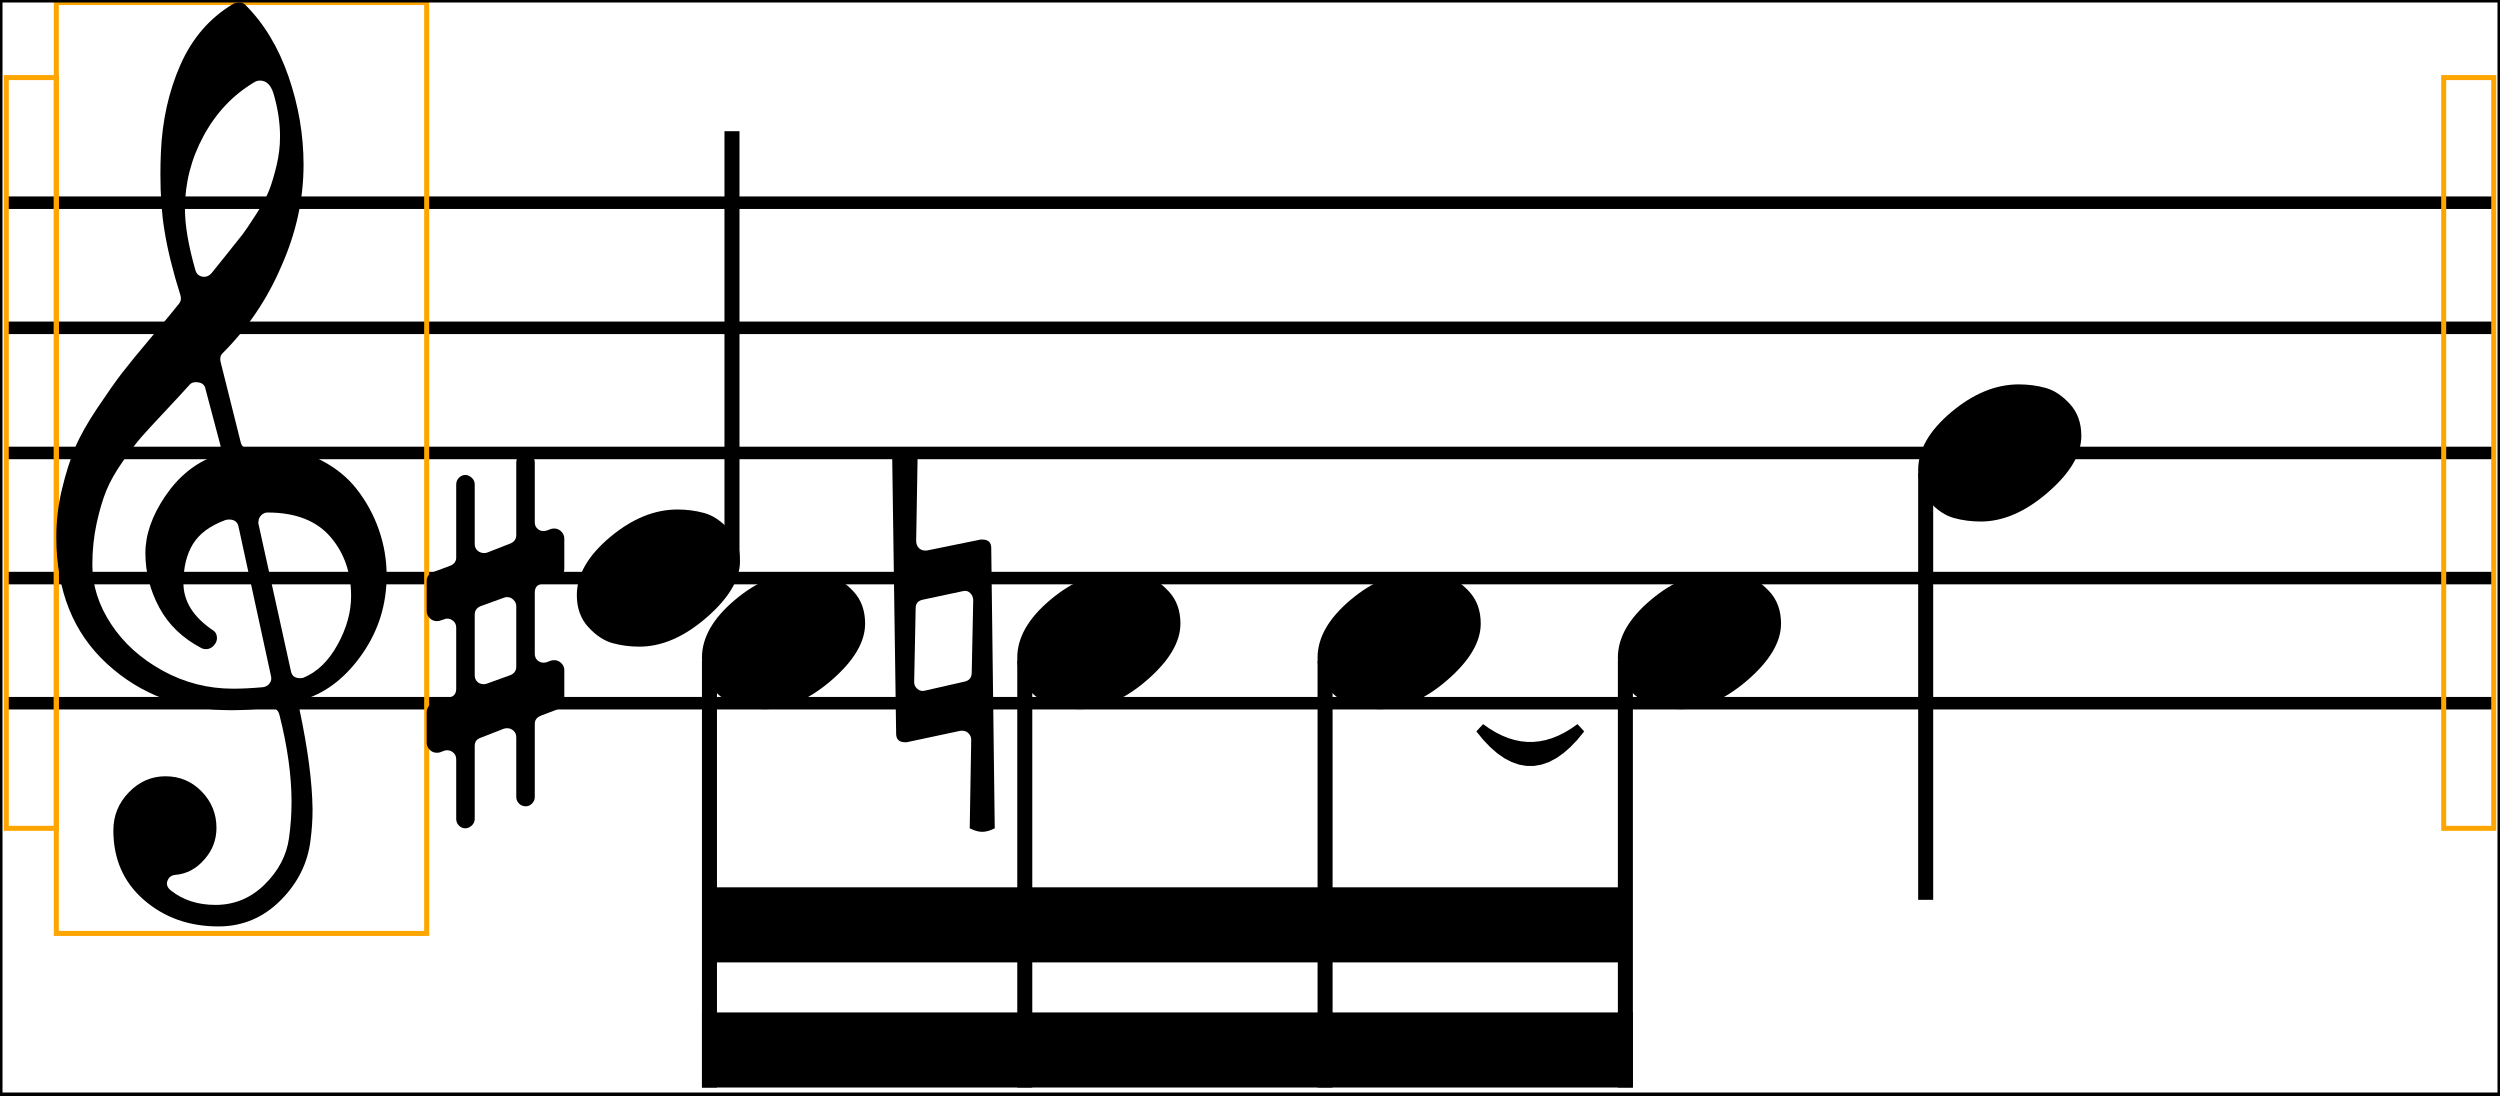
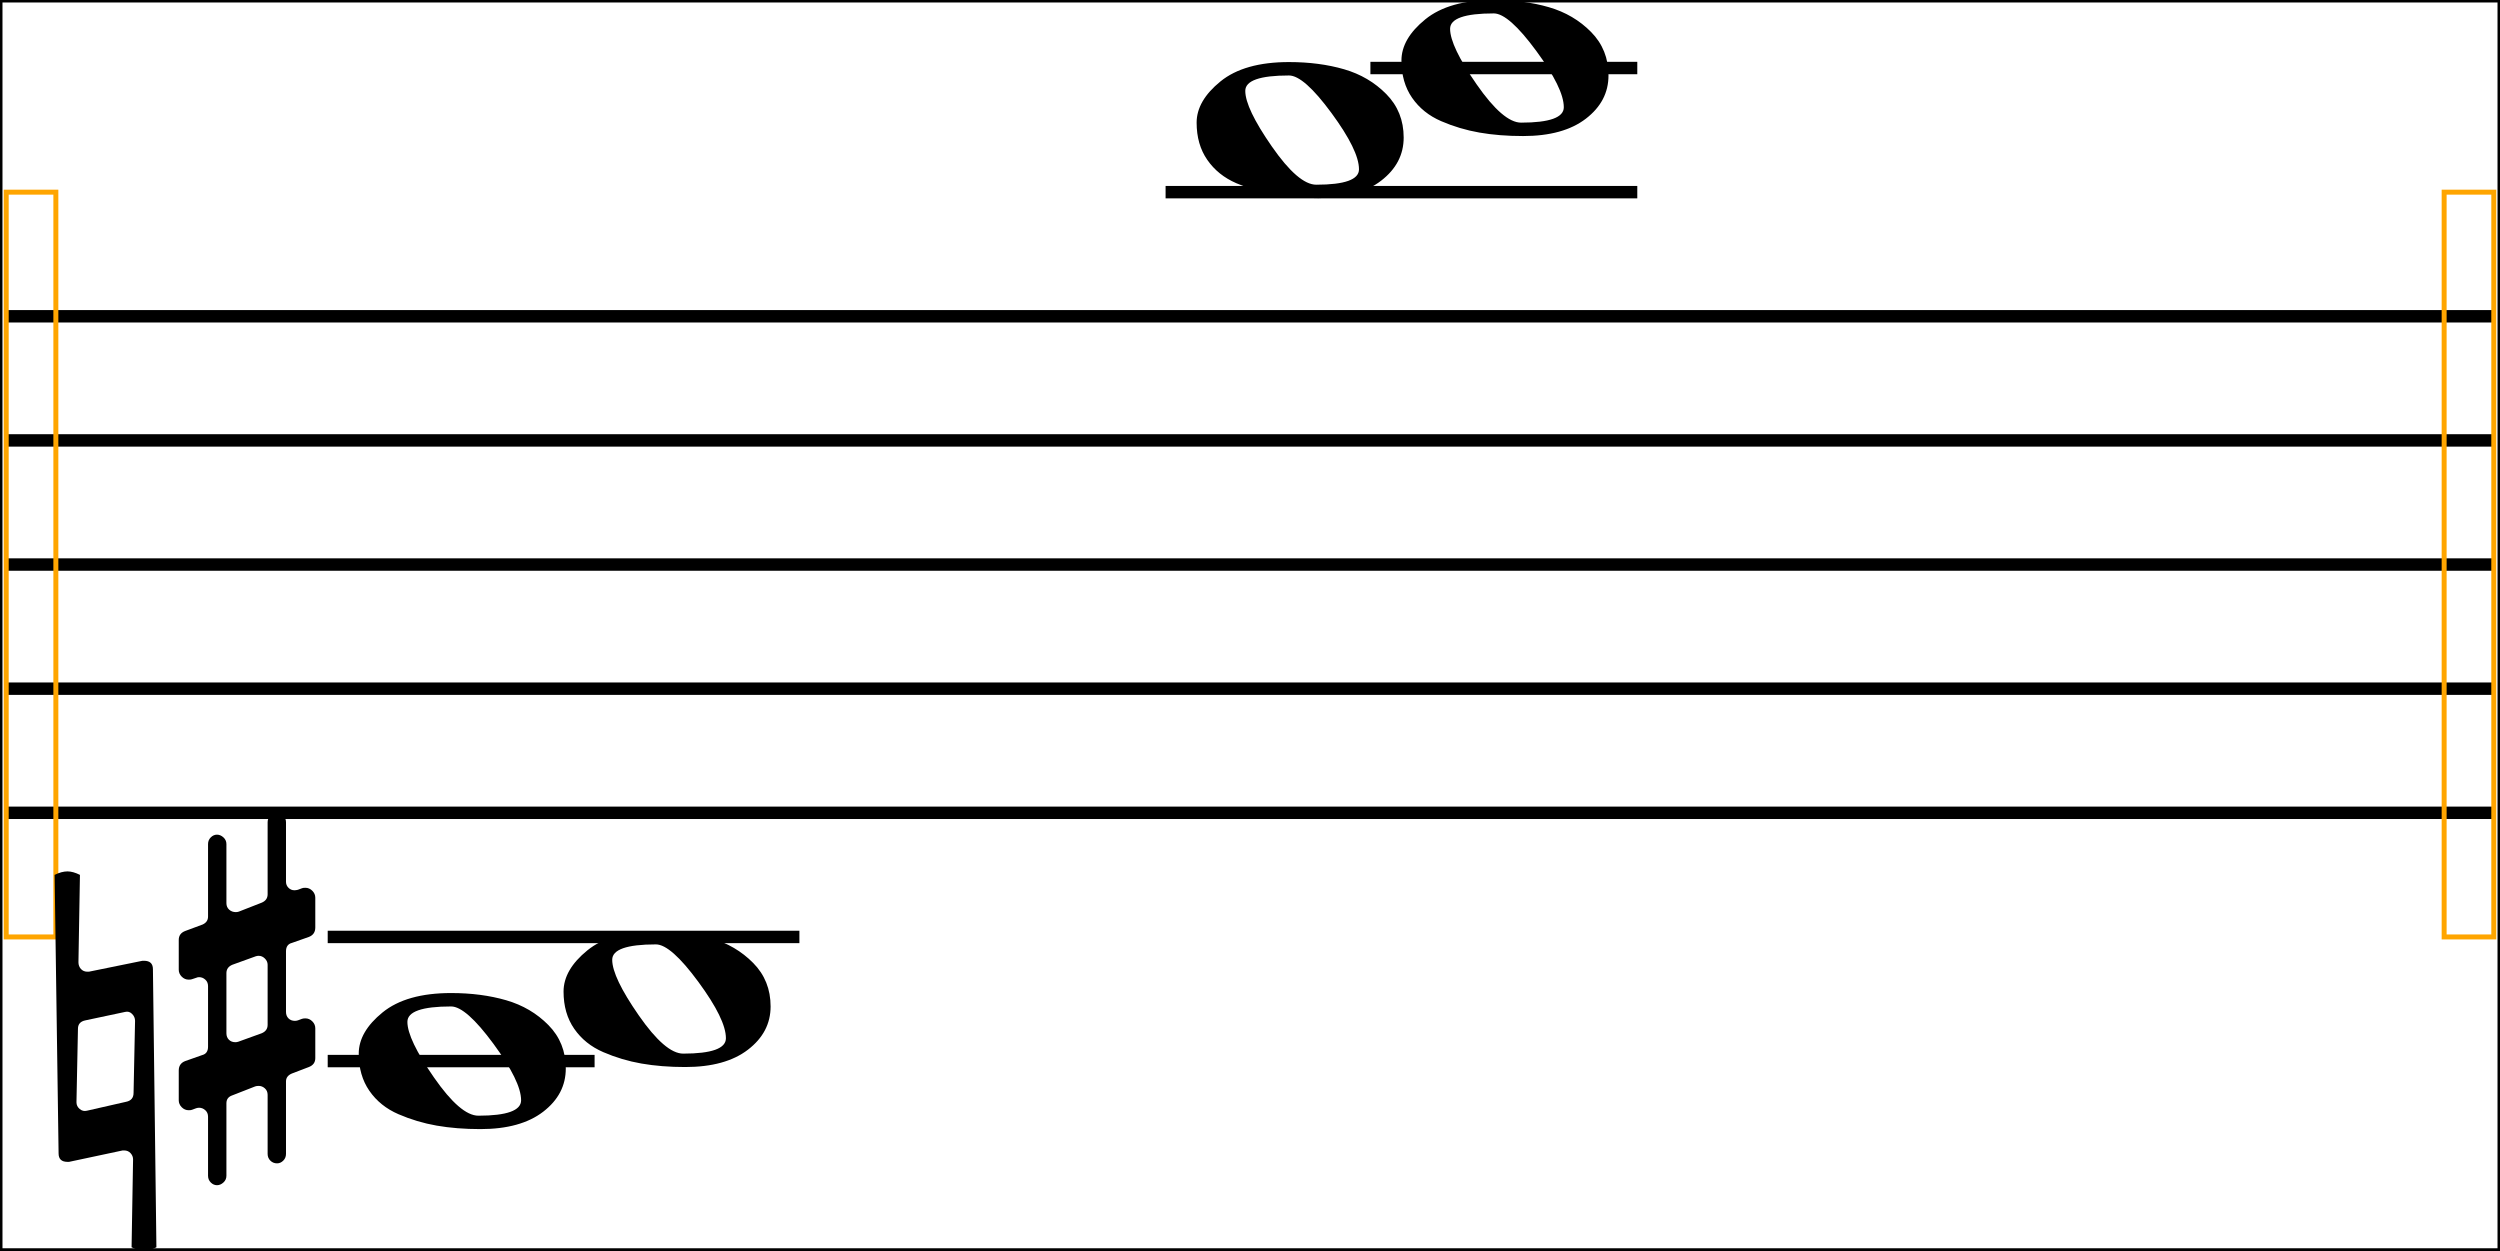
- <svg xmlns="http://www.w3.org/2000/svg" viewBox="0 0 499.5 218.786">
-   <line x1="1.25" y1="40.5" x2="498.25" y2="40.5" stroke="black" stroke-width="2.5" />
-   <line x1="1.25" y1="65.5" x2="498.25" y2="65.5" stroke="black" stroke-width="2.5" />
-   <line x1="1.25" y1="90.5" x2="498.25" y2="90.5" stroke="black" stroke-width="2.5" />
-   <line x1="1.25" y1="115.5" x2="498.25" y2="115.5" stroke="black" stroke-width="2.5" />
-   <line x1="1.25" y1="140.5" x2="498.25" y2="140.5" stroke="black" stroke-width="2.5" />
-   <rect x="1.25" y="15.5" width="10" height="150" stroke="orange" stroke-width="1" fill="none" />
-   <rect x="11.25" y="0.5" width="74" height="186" stroke="orange" stroke-width="1" fill="none" />
-   <path d="M 36.05 59 Q 33.75 51.7 32.85 46 Q 32.05 41.2 32.05 34.8 Q 32.05 32.6 32.15 30.4 Q 32.55 20.9 36.05 12.95 Q 39.55 5 46.55 0.8 Q 47.05 0.5 47.85 0.5 Q 48.55 0.5 49.05 1 Q 54.65 6.6 57.65 15.3 Q 60.65 24 60.65 32.9 Q 60.65 43.2 56.25 53.1 Q 52.05 63 44.45 70.6 Q 43.85 71.2 44.05 72.2 L 48.05 88.2 Q 48.35 89.8 50.05 89.6 Q 51.65 89.4 53.15 89.4 Q 58.95 89.4 63.65 91.7 Q 68.35 94 71.25 97.7 Q 74.15 101.4 75.7 105.85 Q 77.25 110.3 77.25 115 Q 77.25 123.6 72.45 130.55 Q 67.65 137.5 60.95 139.7 Q 59.55 140.2 59.85 141.8 Q 62.35 153.6 62.45 161.7 Q 62.45 164.8 62.05 167.8 Q 61.25 174.7 56.05 179.9 Q 50.85 185.1 43.65 185.1 Q 34.85 185.1 28.75 179.8 Q 22.65 174.5 22.65 165.9 Q 22.65 161.5 25.75 158.3 Q 28.85 155.1 33.05 155.1 Q 37.35 155.1 40.3 158.15 Q 43.25 161.2 43.25 165.4 Q 43.25 169 40.85 171.7 Q 38.45 174.5 35.05 174.8 Q 33.85 174.9 33.45 176 Q 33.05 177.1 34.25 178 Q 37.85 180.8 43.05 180.8 Q 48.75 180.8 52.9 176.7 Q 57.05 172.6 57.75 167.4 Q 58.25 163.8 58.25 160.2 Q 58.25 152.4 55.85 142.9 Q 55.45 141.2 53.65 141.4 Q 49.65 141.9 46.25 141.9 Q 31.45 141.9 21.35 132.6 Q 11.25 123.3 11.25 107.3 Q 11.25 102.4 12.4 97.65 Q 13.55 92.9 15 89.45 Q 16.45 86 19.5 81.45 Q 22.55 76.9 24.4 74.5 Q 26.25 72.1 30.25 67.35 Q 34.25 62.6 35.75 60.7 Q 36.35 60 36.05 59 Z M 51.65 104.7 L 58.15 134.2 Q 58.45 135.5 59.95 135.5 Q 60.35 135.5 60.65 135.4 Q 64.75 133.7 67.45 128.8 Q 70.15 123.9 70.15 119.1 Q 70.15 112.1 66.05 107.3 Q 61.85 102.4 53.45 102.4 Q 52.75 102.4 52.2 102.95 Q 51.65 103.5 51.65 104.2 Q 51.55 104.5 51.65 104.7 Z M 37.85 76.9 Q 36.25 78.7 33.1 82.05 Q 29.95 85.4 28.4 87.15 Q 26.85 88.9 24.6 92.1 Q 22.35 95.3 21.25 98 Q 20.15 100.7 19.3 104.6 Q 18.45 108.5 18.45 112.9 Q 18.45 119 22.2 124.7 Q 25.95 130.4 32.5 134 Q 39.05 137.6 46.55 137.6 Q 49.25 137.6 52.55 137.3 Q 53.35 137.2 53.85 136.55 Q 54.35 135.9 54.15 135.1 L 47.65 105.2 Q 47.35 103.8 45.75 103.8 Q 45.45 103.8 45.05 103.9 Q 40.45 105.6 38.55 108.7 Q 36.65 111.8 36.65 116.5 Q 36.65 122 42.65 126 Q 43.35 126.5 43.35 127.5 Q 43.35 128.3 42.7 129 Q 42.05 129.7 41.15 129.7 Q 40.65 129.7 40.25 129.5 Q 34.55 126.5 31.8 121.35 Q 29.05 116.2 29.05 110.5 Q 29.05 105 33 99.15 Q 36.95 93.3 42.85 91.1 Q 44.35 90.5 44.05 89 L 41.05 77.7 Q 40.85 76.6 39.65 76.4 Q 38.45 76.2 37.85 76.9 Z M 54.65 18.7 Q 53.85 16.1 51.95 16.1 Q 51.35 16.1 50.85 16.4 Q 44.45 20.2 40.7 27.1 Q 36.95 34 36.95 41.7 Q 36.95 46.7 39.05 54 Q 39.35 55.1 40.55 55.3 Q 41.55 55.4 42.25 54.6 Q 42.55 54.2 45.1 51.05 Q 47.65 47.9 48.45 46.85 Q 49.25 45.8 51.15 42.85 Q 53.05 39.9 53.8 37.95 Q 54.55 36 55.25 33.1 Q 55.95 30.2 55.95 27.3 Q 55.95 23.1 54.65 18.7 Z " fill="black" />
-   <path d="M 115.25 118.9 Q 115.25 112.9 121.85 107.35 Q 128.45 101.8 135.35 101.8 Q 138.15 101.8 140.7 102.5 Q 143.25 103.2 145.55 105.7 Q 147.85 108.2 147.85 112.1 Q 147.85 117.6 141.15 123.4 Q 134.45 129.2 127.75 129.2 Q 124.95 129.2 122.4 128.5 Q 119.85 127.8 117.55 125.3 Q 115.25 122.8 115.25 118.9 Z " fill="black" />
-   <path d="M 140.25 131.4 Q 140.25 125.4 146.85 119.85 Q 153.45 114.3 160.35 114.3 Q 163.15 114.3 165.7 115 Q 168.25 115.7 170.55 118.2 Q 172.85 120.7 172.85 124.6 Q 172.85 130.1 166.15 135.9 Q 159.45 141.7 152.75 141.7 Q 149.95 141.7 147.4 141 Q 144.85 140.3 142.55 137.8 Q 140.25 135.3 140.25 131.4 Z " fill="black" />
-   <path d="M 106.85 118.4 L 106.85 130.6 Q 106.85 131.4 107.35 131.9 Q 107.85 132.4 108.65 132.4 Q 108.95 132.4 109.25 132.3 L 110.05 132 Q 110.35 131.9 110.75 131.9 Q 111.55 131.9 112.15 132.5 Q 112.75 133.1 112.75 133.9 L 112.75 139.9 Q 112.75 141.2 111.45 141.7 L 108.05 143 Q 106.85 143.5 106.85 144.6 L 106.85 159.2 Q 106.85 160 106.3 160.55 Q 105.75 161.1 105.05 161.1 Q 104.25 161.1 103.7 160.55 Q 103.15 160 103.15 159.2 L 103.15 147.3 Q 103.15 146.5 102.6 146 Q 102.05 145.5 101.35 145.5 Q 100.95 145.5 100.65 145.6 L 96.05 147.4 Q 94.85 147.8 94.85 149 L 94.85 163.6 Q 94.85 164.4 94.25 164.95 Q 93.65 165.5 92.95 165.5 Q 92.25 165.5 91.7 164.95 Q 91.15 164.4 91.15 163.6 L 91.15 151.7 Q 91.15 150.9 90.6 150.4 Q 90.05 149.9 89.35 149.9 Q 89.05 149.9 88.75 150 L 87.95 150.3 Q 87.75 150.4 87.25 150.4 Q 86.45 150.4 85.85 149.8 Q 85.25 149.2 85.25 148.4 L 85.25 142.4 Q 85.25 141 86.55 140.5 L 89.95 139.3 Q 91.15 139 91.15 137.6 L 91.15 125.4 Q 91.15 124.6 90.6 124.1 Q 90.05 123.6 89.35 123.6 Q 89.05 123.6 88.85 123.7 L 87.95 124 Q 87.75 124.1 87.25 124.1 Q 86.45 124.1 85.85 123.5 Q 85.25 122.9 85.25 122.1 L 85.25 116.1 Q 85.25 114.8 86.55 114.3 L 90.05 113 Q 91.15 112.5 91.15 111.4 L 91.15 96.8 Q 91.15 96 91.7 95.45 Q 92.25 94.9 92.95 94.9 Q 93.65 94.9 94.25 95.45 Q 94.85 96 94.85 96.8 L 94.85 108.7 Q 94.85 109.5 95.4 110 Q 95.95 110.5 96.75 110.5 Q 97.05 110.5 97.35 110.4 L 101.95 108.6 Q 103.15 108.1 103.15 106.9 L 103.15 92.4 Q 103.15 91.6 103.7 91.05 Q 104.25 90.5 105.05 90.5 Q 105.75 90.5 106.3 91.05 Q 106.85 91.6 106.85 92.4 L 106.85 104.4 Q 106.85 105.1 107.35 105.6 Q 107.85 106.1 108.55 106.1 Q 108.85 106.1 109.25 106 L 110.05 105.7 Q 110.25 105.6 110.75 105.6 Q 111.55 105.6 112.15 106.2 Q 112.75 106.8 112.75 107.6 L 112.75 113.6 Q 112.75 115 111.45 115.5 L 108.05 116.7 Q 106.85 117 106.85 118.4 Z M 103.15 133.2 L 103.15 121.1 Q 103.15 120.4 102.6 119.85 Q 102.05 119.3 101.35 119.3 Q 101.05 119.3 100.75 119.4 L 96.05 121.1 Q 94.85 121.6 94.85 122.8 L 94.85 134.9 Q 94.85 135.7 95.35 136.2 Q 95.85 136.7 96.65 136.7 Q 96.95 136.7 97.25 136.6 L 101.95 134.9 Q 103.15 134.4 103.15 133.2 Z " fill="black" />
-   <path d="M 203.25 131.4 Q 203.25 125.4 209.85 119.85 Q 216.45 114.3 223.35 114.3 Q 226.15 114.3 228.7 115 Q 231.25 115.7 233.55 118.2 Q 235.85 120.7 235.85 124.6 Q 235.85 130.1 229.15 135.9 Q 222.45 141.7 215.75 141.7 Q 212.95 141.7 210.4 141 Q 207.85 140.3 205.55 137.8 Q 203.25 135.3 203.25 131.4 Z " fill="black" />
-   <path d="M 185.15 110 L 195.95 107.8 L 196.25 107.8 Q 198.05 107.8 198.05 109.5 L 198.75 165.5 Q 197.35 166.2 196.25 166.2 Q 195.15 166.2 193.75 165.5 L 194.05 147.8 Q 194.05 147.1 193.55 146.55 Q 193.05 146 192.25 146 Q 192.05 146 191.95 146 L 181.15 148.3 L 180.85 148.3 Q 179.05 148.3 179.05 146.6 L 178.25 90.5 Q 179.65 89.8 180.85 89.8 Q 181.95 89.8 183.35 90.5 L 183.05 108.1 Q 183.05 108.9 183.55 109.45 Q 184.05 110 184.85 110 Q 184.95 110 185.15 110 Z M 184.75 138 L 192.65 136.2 Q 194.15 135.9 194.15 134.4 L 194.45 119.9 Q 194.45 119.1 193.85 118.5 Q 193.25 117.9 192.45 118.1 L 184.45 119.8 Q 182.95 120.1 182.95 121.5 L 182.65 136.3 Q 182.65 137.1 183.3 137.65 Q 183.95 138.2 184.75 138 Z " fill="black" />
-   <path d="M 263.25 131.4 Q 263.25 125.4 269.85 119.85 Q 276.45 114.3 283.35 114.3 Q 286.15 114.3 288.7 115 Q 291.25 115.7 293.55 118.2 Q 295.85 120.7 295.85 124.6 Q 295.85 130.1 289.15 135.9 Q 282.45 141.7 275.75 141.7 Q 272.95 141.7 270.4 141 Q 267.85 140.3 265.55 137.8 Q 263.25 135.3 263.25 131.4 Z " fill="black" />
-   <path d="M 323.25 131.4 Q 323.25 125.4 329.85 119.85 Q 336.45 114.3 343.35 114.3 Q 346.15 114.3 348.7 115 Q 351.25 115.7 353.55 118.2 Q 355.85 120.7 355.85 124.6 Q 355.85 130.1 349.15 135.9 Q 342.45 141.7 335.75 141.7 Q 332.95 141.7 330.4 141 Q 327.85 140.3 325.55 137.8 Q 323.25 135.3 323.25 131.4 Z " fill="black" />
-   <path d="M 383.25 93.9 Q 383.25 87.9 389.85 82.35 Q 396.45 76.8 403.35 76.8 Q 406.15 76.8 408.7 77.5 Q 411.25 78.2 413.55 80.7 Q 415.85 83.2 415.85 87.1 Q 415.85 92.6 409.15 98.4 Q 402.45 104.2 395.75 104.2 Q 392.95 104.2 390.4 103.5 Q 387.85 102.8 385.55 100.3 Q 383.25 97.8 383.25 93.9 Z " fill="black" />
-   <rect x="488.25" y="15.5" width="10" height="150" stroke="orange" stroke-width="1" fill="none" />
-   <line x1="146.25" y1="26.214" x2="146.25" y2="111.5" stroke="black" stroke-width="3" />
-   <line x1="141.75" y1="132" x2="141.75" y2="217.286" stroke="black" stroke-width="3" />
-   <line x1="324.75" y1="132" x2="324.75" y2="217.286" stroke="black" stroke-width="3" />
-   <line x1="204.75" y1="132" x2="204.75" y2="217.286" stroke="black" stroke-width="3" />
-   <line x1="264.75" y1="132" x2="264.75" y2="217.286" stroke="black" stroke-width="3" />
-   <path d="M 140.25 217.286 L 326.25 217.286 L 326.25 202.286 L 140.25 202.286 " fill="black" />
-   <path d="M 141.75 192.286 L 324.75 192.286 L 324.75 177.286 L 141.75 177.286 " fill="black" />
-   <line x1="384.75" y1="94.5" x2="384.75" y2="179.786" stroke="black" stroke-width="3" />
-   <path d="M 295.75 145.5 L 297.083 146.433 L 298.417 147.233 L 299.75 147.9 L 301.083 148.433 L 302.417 148.833 L 303.75 149.1 L 305.083 149.233 L 306.417 149.233 L 307.75 149.1 L 309.083 148.833 L 310.417 148.433 L 311.75 147.9 L 313.083 147.233 L 314.417 146.433 L 315.75 145.5 L 314.417 147.133 L 313.083 148.533 L 311.75 149.7 L 310.417 150.633 L 309.083 151.333 L 307.75 151.8 L 306.417 152.033 L 305.083 152.033 L 303.75 151.8 L 302.417 151.333 L 301.083 150.633 L 299.75 149.7 L 298.417 148.533 L 297.083 147.133 L 295.75 145.5 Z " stroke="black" stroke-width="2" fill="black" />
-   <rect x="0" y="0" width="499.5" height="218.786" stroke="black" stroke-width="1" fill="none" />
+ <svg xmlns="http://www.w3.org/2000/svg" viewBox="0 0 503.5 251.9">
+   <line x1="1.25" y1="63.7" x2="502.25" y2="63.7" stroke="black" stroke-width="2.5" />
+   <line x1="1.25" y1="88.7" x2="502.25" y2="88.7" stroke="black" stroke-width="2.5" />
+   <line x1="1.25" y1="113.7" x2="502.25" y2="113.7" stroke="black" stroke-width="2.5" />
+   <line x1="1.25" y1="138.7" x2="502.25" y2="138.7" stroke="black" stroke-width="2.5" />
+   <line x1="1.25" y1="163.7" x2="502.25" y2="163.7" stroke="black" stroke-width="2.5" />
+   <rect x="1.25" y="38.7" width="10" height="150" stroke="orange" stroke-width="1" fill="none" />
+   <path d="M 72.25 212.2 Q 72.25 207.8 77.05 203.9 Q 81.85 200 90.85 200 Q 96.95 200 101.95 201.45 Q 106.95 202.9 110.45 206.45 Q 113.95 210 113.95 215.2 Q 113.95 220.4 109.4 223.9 Q 104.85 227.4 96.75 227.4 Q 91.95 227.4 87.95 226.7 Q 83.95 226 80.25 224.4 Q 76.55 222.8 74.4 219.7 Q 72.25 216.6 72.25 212.2 Z M 90.85 202.7 Q 82.05 202.7 82.05 205.8 Q 82.05 209.3 87.4 217 Q 92.75 224.7 96.35 224.7 Q 104.95 224.7 104.95 221.6 Q 104.95 217.8 99.4 210.25 Q 93.85 202.7 90.85 202.7 Z " fill="black" />
+   <path d="M 113.5 199.7 Q 113.5 195.3 118.3 191.4 Q 123.1 187.5 132.1 187.5 Q 138.2 187.5 143.2 188.95 Q 148.2 190.4 151.7 193.95 Q 155.2 197.5 155.2 202.7 Q 155.2 207.9 150.65 211.4 Q 146.1 214.9 138 214.9 Q 133.2 214.9 129.2 214.2 Q 125.2 213.5 121.5 211.9 Q 117.8 210.3 115.65 207.2 Q 113.5 204.1 113.5 199.7 Z M 132.1 190.2 Q 123.3 190.2 123.3 193.3 Q 123.3 196.8 128.65 204.5 Q 134 212.2 137.6 212.2 Q 146.2 212.2 146.2 209.1 Q 146.2 205.3 140.65 197.75 Q 135.1 190.2 132.1 190.2 Z " fill="black" />
+   <rect x="66" y="212.45" width="53.75" height="2.5" fill="black" />
+   <rect x="66" y="187.45" width="95" height="2.5" fill="black" />
+   <path d="M 57.6 191.6 L 57.6 203.8 Q 57.6 204.6 58.1 205.1 Q 58.6 205.6 59.4 205.6 Q 59.7 205.6 60 205.5 L 60.8 205.2 Q 61.1 205.1 61.5 205.1 Q 62.3 205.1 62.9 205.7 Q 63.5 206.3 63.5 207.1 L 63.5 213.1 Q 63.5 214.4 62.2 214.9 L 58.8 216.2 Q 57.6 216.7 57.6 217.8 L 57.6 232.4 Q 57.6 233.2 57.05 233.75 Q 56.5 234.3 55.8 234.3 Q 55 234.3 54.45 233.75 Q 53.9 233.2 53.9 232.4 L 53.9 220.5 Q 53.9 219.7 53.35 219.2 Q 52.8 218.7 52.1 218.7 Q 51.7 218.7 51.4 218.8 L 46.8 220.6 Q 45.6 221 45.6 222.2 L 45.6 236.8 Q 45.6 237.6 45 238.15 Q 44.4 238.7 43.7 238.7 Q 43 238.7 42.45 238.15 Q 41.9 237.6 41.9 236.8 L 41.9 224.9 Q 41.9 224.1 41.35 223.6 Q 40.8 223.1 40.1 223.1 Q 39.8 223.1 39.5 223.2 L 38.7 223.5 Q 38.5 223.6 38 223.6 Q 37.2 223.6 36.6 223 Q 36 222.4 36 221.6 L 36 215.6 Q 36 214.2 37.3 213.7 L 40.7 212.5 Q 41.9 212.2 41.9 210.8 L 41.9 198.6 Q 41.9 197.8 41.35 197.3 Q 40.8 196.8 40.1 196.8 Q 39.8 196.8 39.6 196.9 L 38.7 197.2 Q 38.5 197.3 38 197.3 Q 37.2 197.3 36.6 196.7 Q 36 196.1 36 195.3 L 36 189.3 Q 36 188 37.3 187.5 L 40.8 186.2 Q 41.9 185.7 41.9 184.6 L 41.9 170 Q 41.9 169.2 42.45 168.65 Q 43 168.1 43.7 168.1 Q 44.4 168.1 45 168.65 Q 45.6 169.2 45.6 170 L 45.6 181.9 Q 45.6 182.7 46.15 183.2 Q 46.7 183.7 47.5 183.7 Q 47.8 183.7 48.1 183.6 L 52.7 181.8 Q 53.9 181.3 53.9 180.1 L 53.9 165.6 Q 53.9 164.8 54.45 164.25 Q 55 163.7 55.8 163.7 Q 56.5 163.7 57.05 164.25 Q 57.6 164.8 57.6 165.6 L 57.6 177.6 Q 57.6 178.3 58.1 178.8 Q 58.6 179.3 59.3 179.3 Q 59.6 179.3 60 179.2 L 60.8 178.9 Q 61 178.8 61.5 178.8 Q 62.3 178.8 62.9 179.4 Q 63.5 180 63.5 180.8 L 63.5 186.8 Q 63.5 188.2 62.2 188.7 L 58.8 189.9 Q 57.6 190.2 57.6 191.6 Z M 53.9 206.4 L 53.9 194.3 Q 53.9 193.6 53.35 193.05 Q 52.8 192.5 52.1 192.5 Q 51.8 192.5 51.5 192.6 L 46.8 194.3 Q 45.6 194.8 45.6 196 L 45.6 208.1 Q 45.6 208.9 46.1 209.4 Q 46.6 209.9 47.4 209.9 Q 47.7 209.9 48 209.8 L 52.7 208.1 Q 53.9 207.6 53.9 206.4 Z " fill="black" />
+   <path d="M 17.9 195.7 L 28.7 193.5 L 29 193.5 Q 30.8 193.5 30.8 195.2 L 31.5 251.2 Q 30.1 251.9 29 251.9 Q 27.9 251.9 26.5 251.2 L 26.8 233.5 Q 26.8 232.8 26.3 232.25 Q 25.8 231.7 25 231.7 Q 24.8 231.7 24.7 231.7 L 13.9 234 L 13.6 234 Q 11.8 234 11.8 232.3 L 11 176.2 Q 12.4 175.5 13.6 175.5 Q 14.7 175.5 16.1 176.2 L 15.8 193.8 Q 15.8 194.6 16.3 195.15 Q 16.8 195.7 17.6 195.7 Q 17.7 195.7 17.9 195.7 Z M 17.5 223.7 L 25.4 221.9 Q 26.9 221.6 26.9 220.1 L 27.2 205.6 Q 27.2 204.8 26.6 204.2 Q 26 203.6 25.2 203.8 L 17.2 205.5 Q 15.7 205.8 15.7 207.2 L 15.4 222 Q 15.4 222.8 16.05 223.35 Q 16.7 223.9 17.5 223.7 Z " fill="black" />
+   <path d="M 282.25 12.2 Q 282.25 7.8 287.05 3.9 Q 291.85 0 300.85 0 Q 306.95 0 311.95 1.45 Q 316.95 2.9 320.45 6.45 Q 323.95 10 323.95 15.2 Q 323.95 20.4 319.4 23.9 Q 314.85 27.4 306.75 27.4 Q 301.95 27.4 297.95 26.7 Q 293.95 26 290.25 24.4 Q 286.55 22.8 284.4 19.7 Q 282.25 16.6 282.25 12.2 Z M 300.85 2.7 Q 292.05 2.7 292.05 5.8 Q 292.05 9.3 297.4 17 Q 302.75 24.7 306.35 24.7 Q 314.95 24.7 314.95 21.6 Q 314.95 17.8 309.4 10.25 Q 303.85 2.7 300.85 2.7 Z " fill="black" />
+   <path d="M 241 24.7 Q 241 20.3 245.8 16.4 Q 250.6 12.5 259.6 12.5 Q 265.7 12.5 270.7 13.95 Q 275.7 15.4 279.2 18.95 Q 282.7 22.5 282.7 27.7 Q 282.7 32.9 278.15 36.4 Q 273.6 39.9 265.5 39.9 Q 260.7 39.9 256.7 39.2 Q 252.7 38.5 249 36.9 Q 245.3 35.3 243.15 32.2 Q 241 29.1 241 24.7 Z M 259.6 15.2 Q 250.8 15.2 250.8 18.3 Q 250.8 21.8 256.15 29.5 Q 261.5 37.2 265.1 37.2 Q 273.7 37.2 273.7 34.1 Q 273.7 30.3 268.15 22.75 Q 262.6 15.2 259.6 15.2 Z " fill="black" />
+   <rect x="276" y="12.45" width="53.75" height="2.5" fill="black" />
+   <rect x="234.75" y="37.45" width="95" height="2.5" fill="black" />
+   <rect x="492.25" y="38.7" width="10" height="150" stroke="orange" stroke-width="1" fill="none" />
+   <rect x="0" y="0" width="503.5" height="251.9" stroke="black" stroke-width="1" fill="none" />
</svg>
